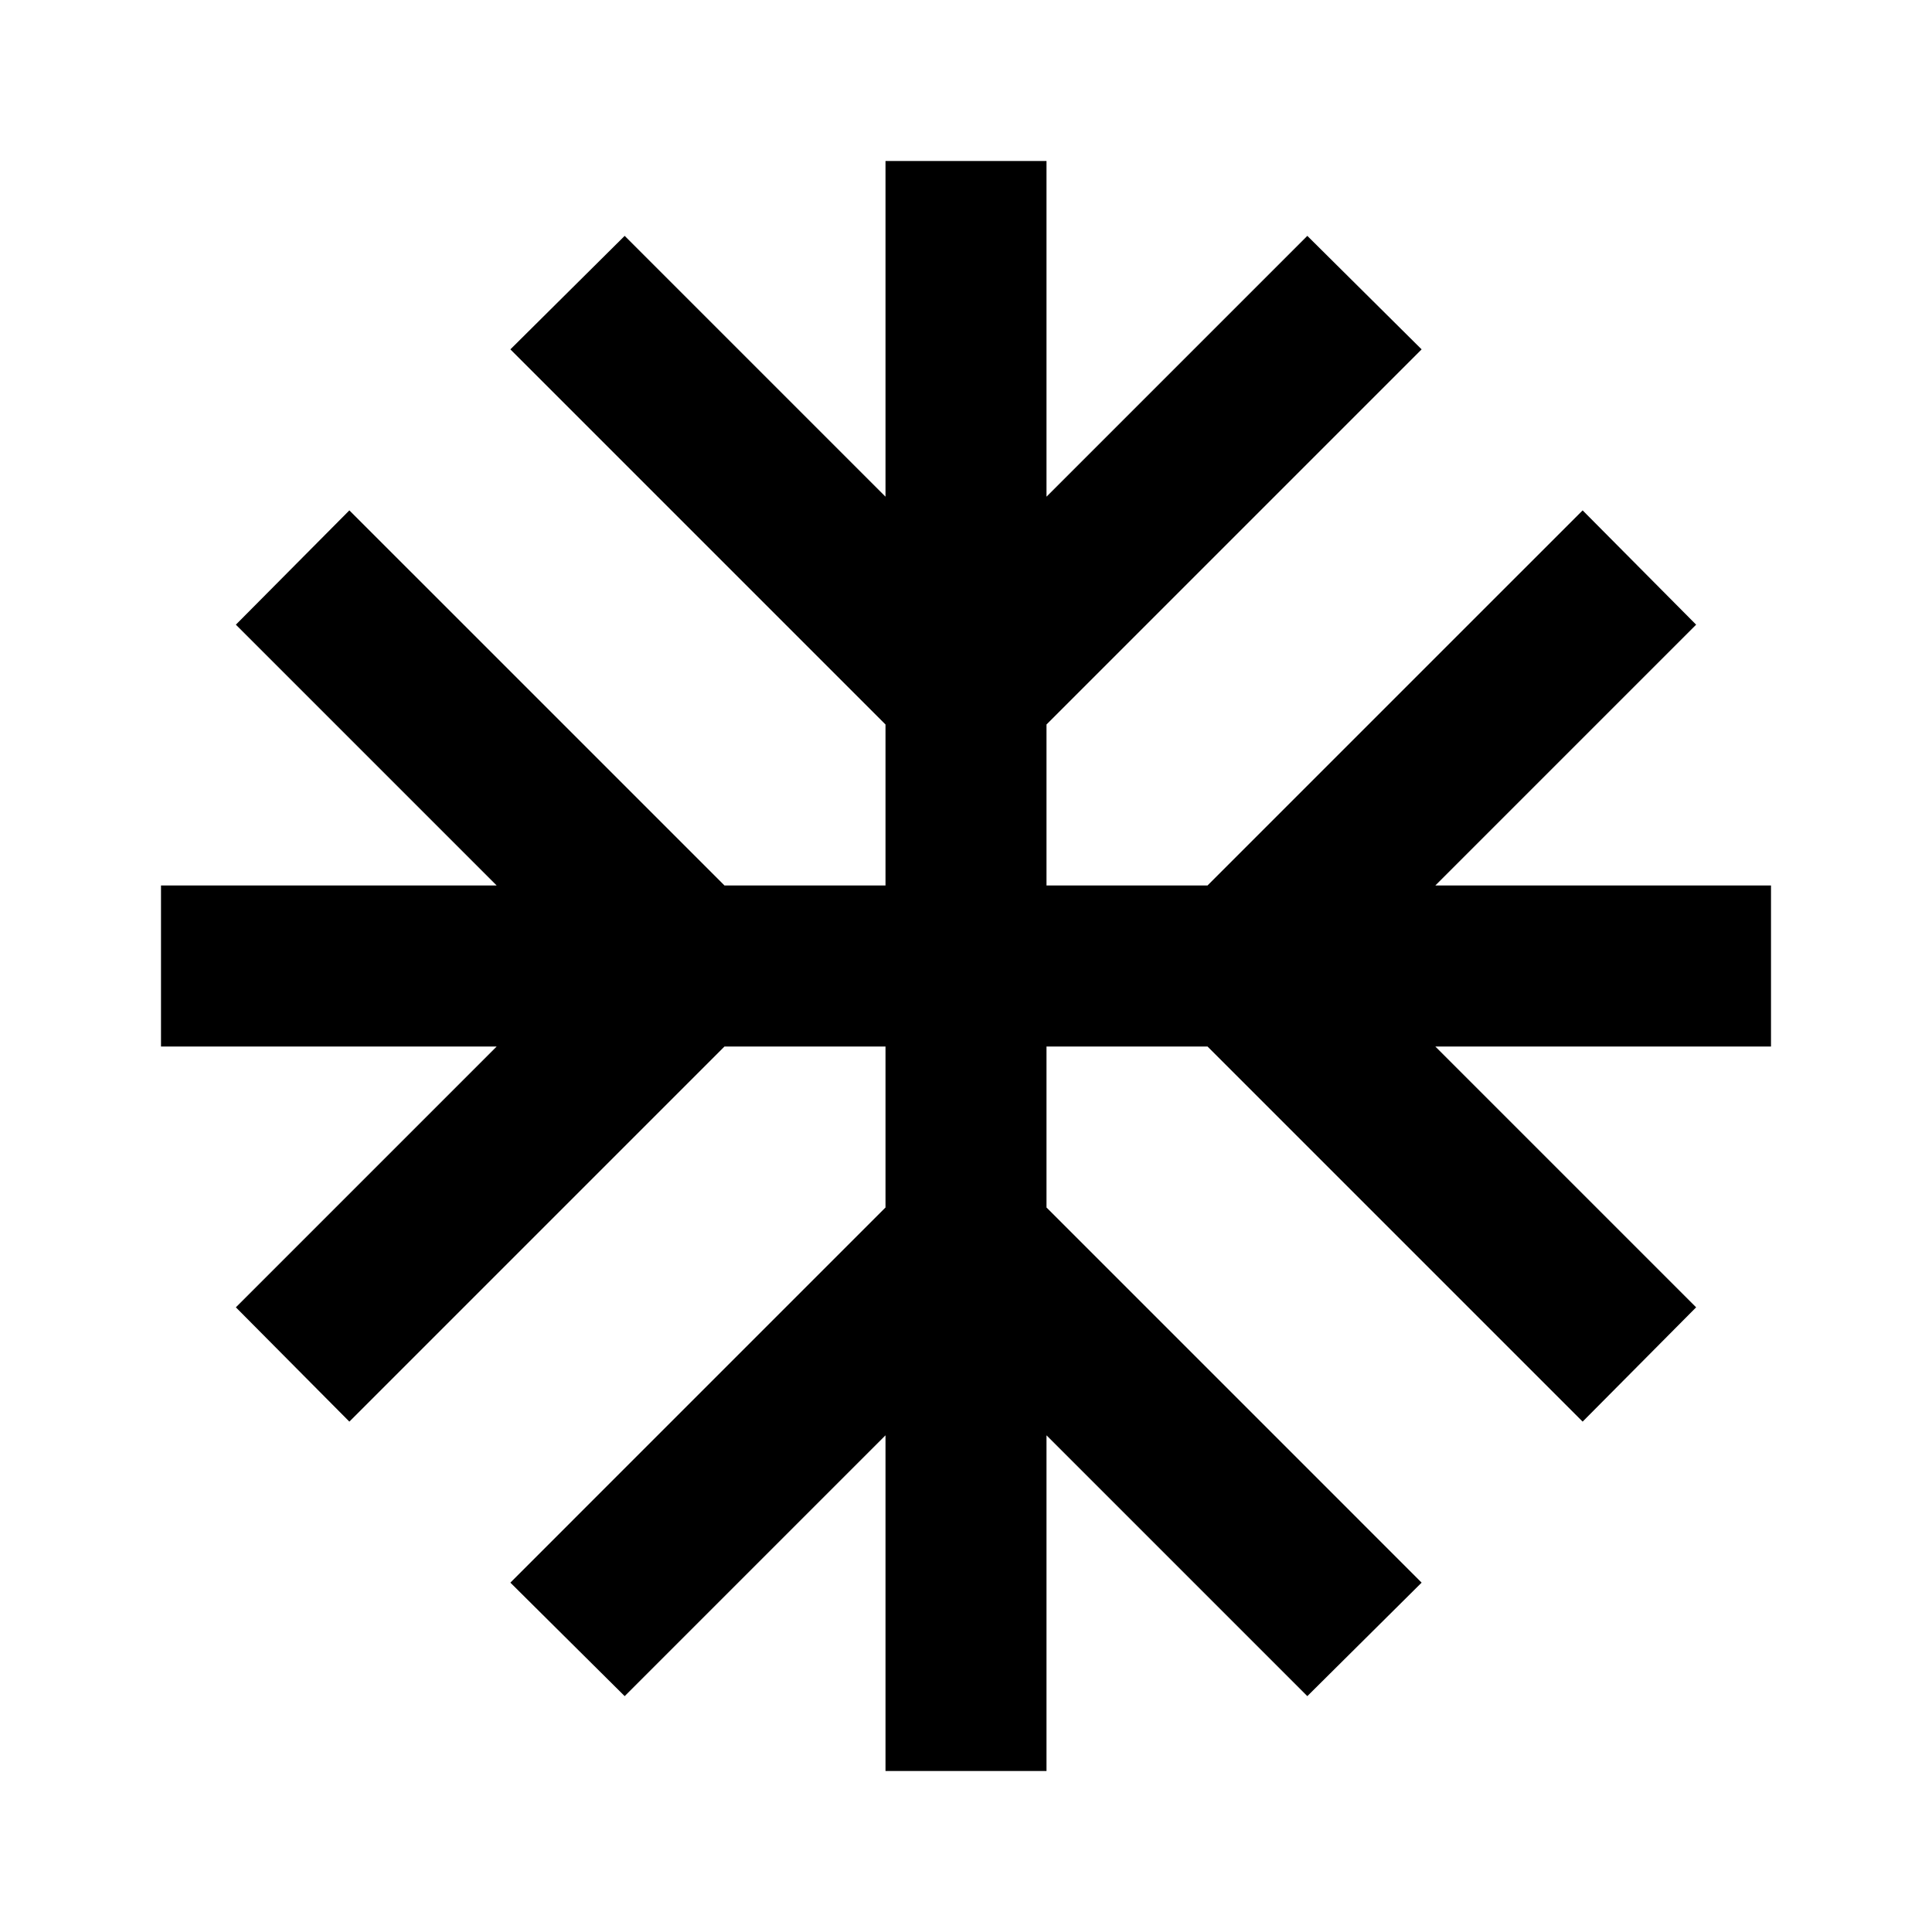
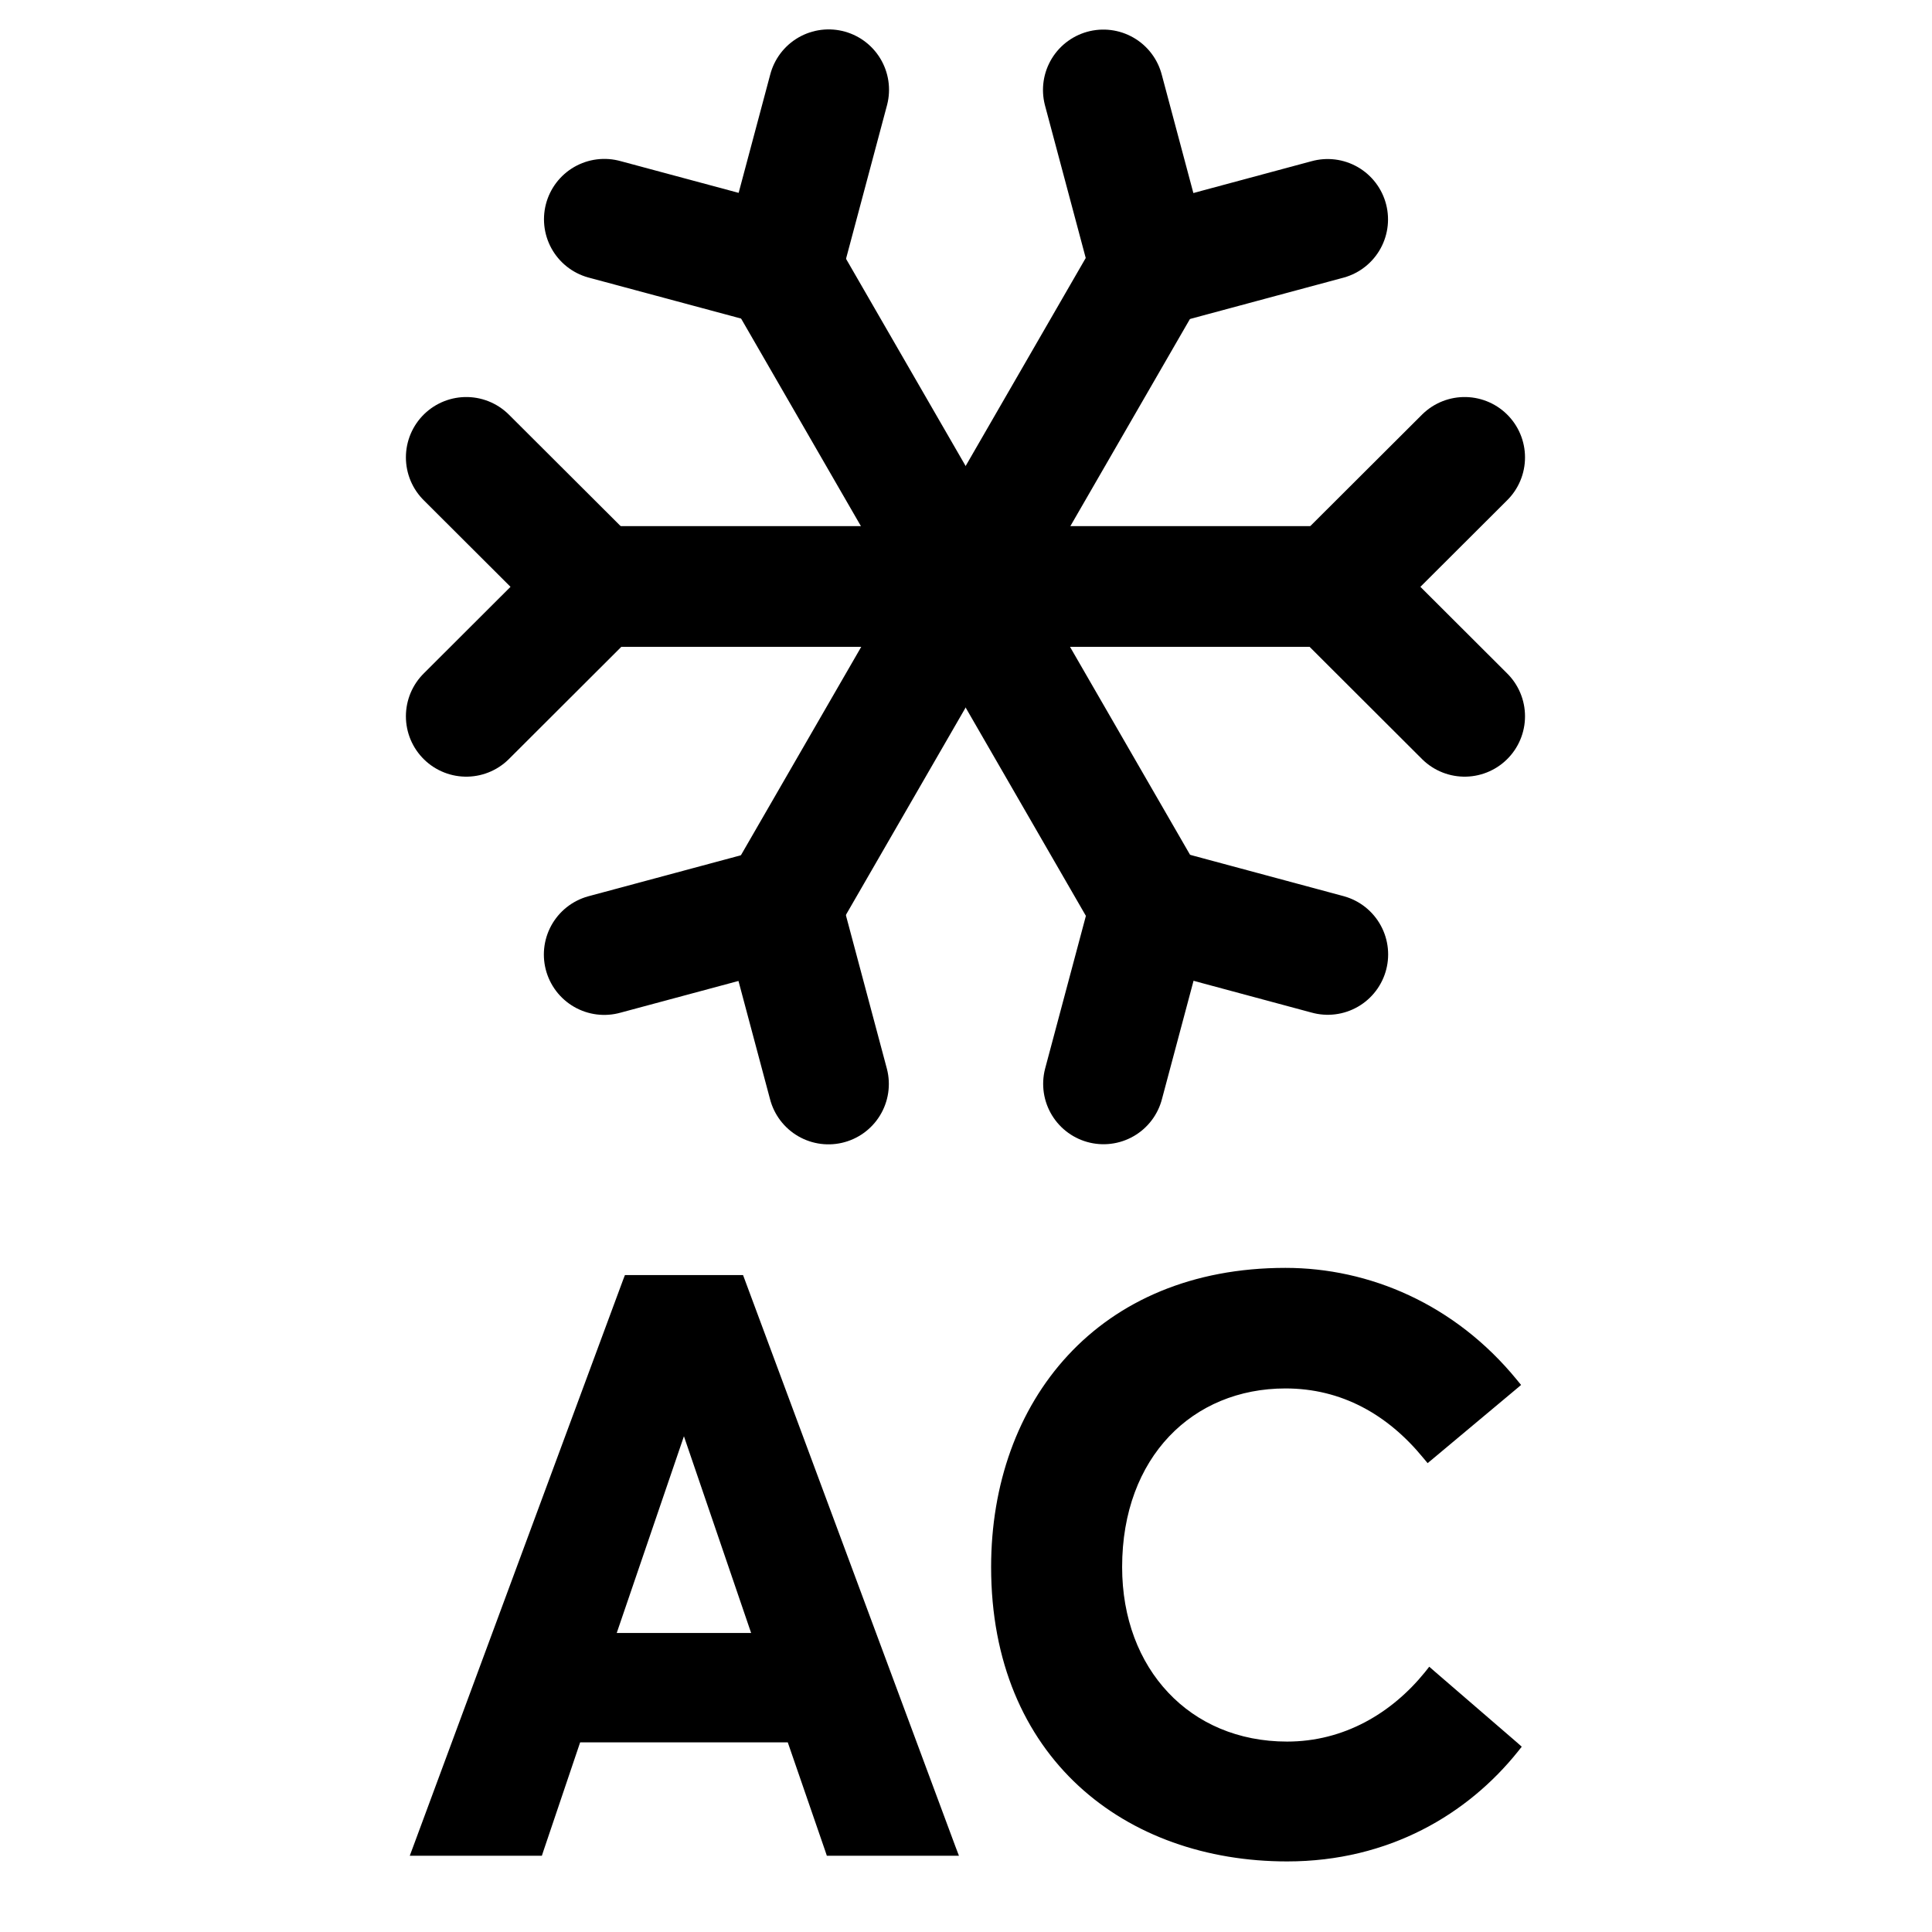
- <svg xmlns="http://www.w3.org/2000/svg" width="24" height="24" viewBox="0 0 24 24">
-   <path d="M22 11h-4.17l3.24-3.24-1.41-1.42L15 11h-2V9l4.66-4.66-1.42-1.41L13 6.17V2h-2v4.17L7.76 2.93 6.34 4.34 11 9v2H9L4.34 6.34 2.93 7.76 6.17 11H2v2h4.17l-3.24 3.24 1.41 1.42L9 13h2v2l-4.66 4.66 1.42 1.41L11 17.83V22h2v-4.17l3.24 3.24 1.42-1.41L13 15v-2h2l4.66 4.66 1.41-1.42L17.83 13H22z" />
+ <svg xmlns="http://www.w3.org/2000/svg" width="32" height="32" viewBox="0 0 32 32" fill="none">
+   <path d="M21.292 21C22.674 21 24.096 21.596 25.124 22.854L25.194 22.939L25.109 23.011L23.733 24.162L23.646 24.234L23.574 24.148C22.983 23.427 22.218 22.997 21.292 22.997C20.52 22.997 19.846 23.283 19.364 23.792C18.882 24.301 18.586 25.04 18.586 25.955C18.586 26.803 18.869 27.525 19.349 28.034C19.827 28.543 20.509 28.846 21.319 28.846C22.258 28.846 23.049 28.378 23.601 27.697L23.673 27.606L23.761 27.683L25.124 28.859L25.205 28.931L25.138 29.015C24.312 30.044 23.011 30.831 21.319 30.831C19.986 30.831 18.759 30.406 17.865 29.58C16.97 28.753 16.416 27.531 16.416 25.955C16.416 24.588 16.855 23.348 17.688 22.449C18.521 21.549 19.743 21 21.292 21ZM12.334 21.191L15.826 30.587L15.883 30.737H13.695L13.67 30.662L13.048 28.859H9.609L9 30.661L8.975 30.737H6.787L6.843 30.587L10.323 21.191L10.351 21.119H12.307L12.334 21.191ZM10.215 27.047H12.441L11.328 23.789L10.215 27.047Z" fill="#000" />
+   <path d="M12.934 4.418L19.058 15.027" stroke="#000" stroke-width="2" stroke-linecap="round" />
+   <path d="M12.934 4.418L10.01 3.632" stroke="#000" stroke-width="2" stroke-linecap="round" />
+   <path d="M12.944 4.413L13.725 1.487" stroke="#000" stroke-width="2" stroke-linecap="round" />
+   <path d="M19.059 15.027L18.278 17.952" stroke="#000" stroke-width="2" stroke-linecap="round" />
+   <path d="M19.068 15.021L21.992 15.808" stroke="#000" stroke-width="2" stroke-linecap="round" />
+   <path d="M19.056 4.415L12.931 15.024" stroke="#000" stroke-width="2" stroke-linecap="round" />
+   <path d="M19.056 4.415L18.275 1.49" stroke="#000" stroke-width="2" stroke-linecap="round" />
+   <path d="M19.066 4.421L21.99 3.634" stroke="#000" stroke-width="2" stroke-linecap="round" />
+   <path d="M12.932 15.024L10.008 15.81" stroke="#000" stroke-width="2" stroke-linecap="round" />
+   <path d="M12.941 15.029L13.722 17.954" stroke="#000" stroke-width="2" stroke-linecap="round" />
+   <path d="M22.116 9.714L9.867 9.714" stroke="#000" stroke-width="2" stroke-linecap="round" />
+   <path d="M22.116 9.714L24.259 7.576" stroke="#000" stroke-width="2" stroke-linecap="round" />
+   <path d="M22.116 9.725L24.259 11.864" stroke="#000" stroke-width="2" stroke-linecap="round" />
+   <path d="M9.866 9.714L7.723 7.576" stroke="#000" stroke-width="2" stroke-linecap="round" />
+   <path d="M9.866 9.725L7.723 11.864" stroke="#000" stroke-width="2" stroke-linecap="round" />
</svg>
